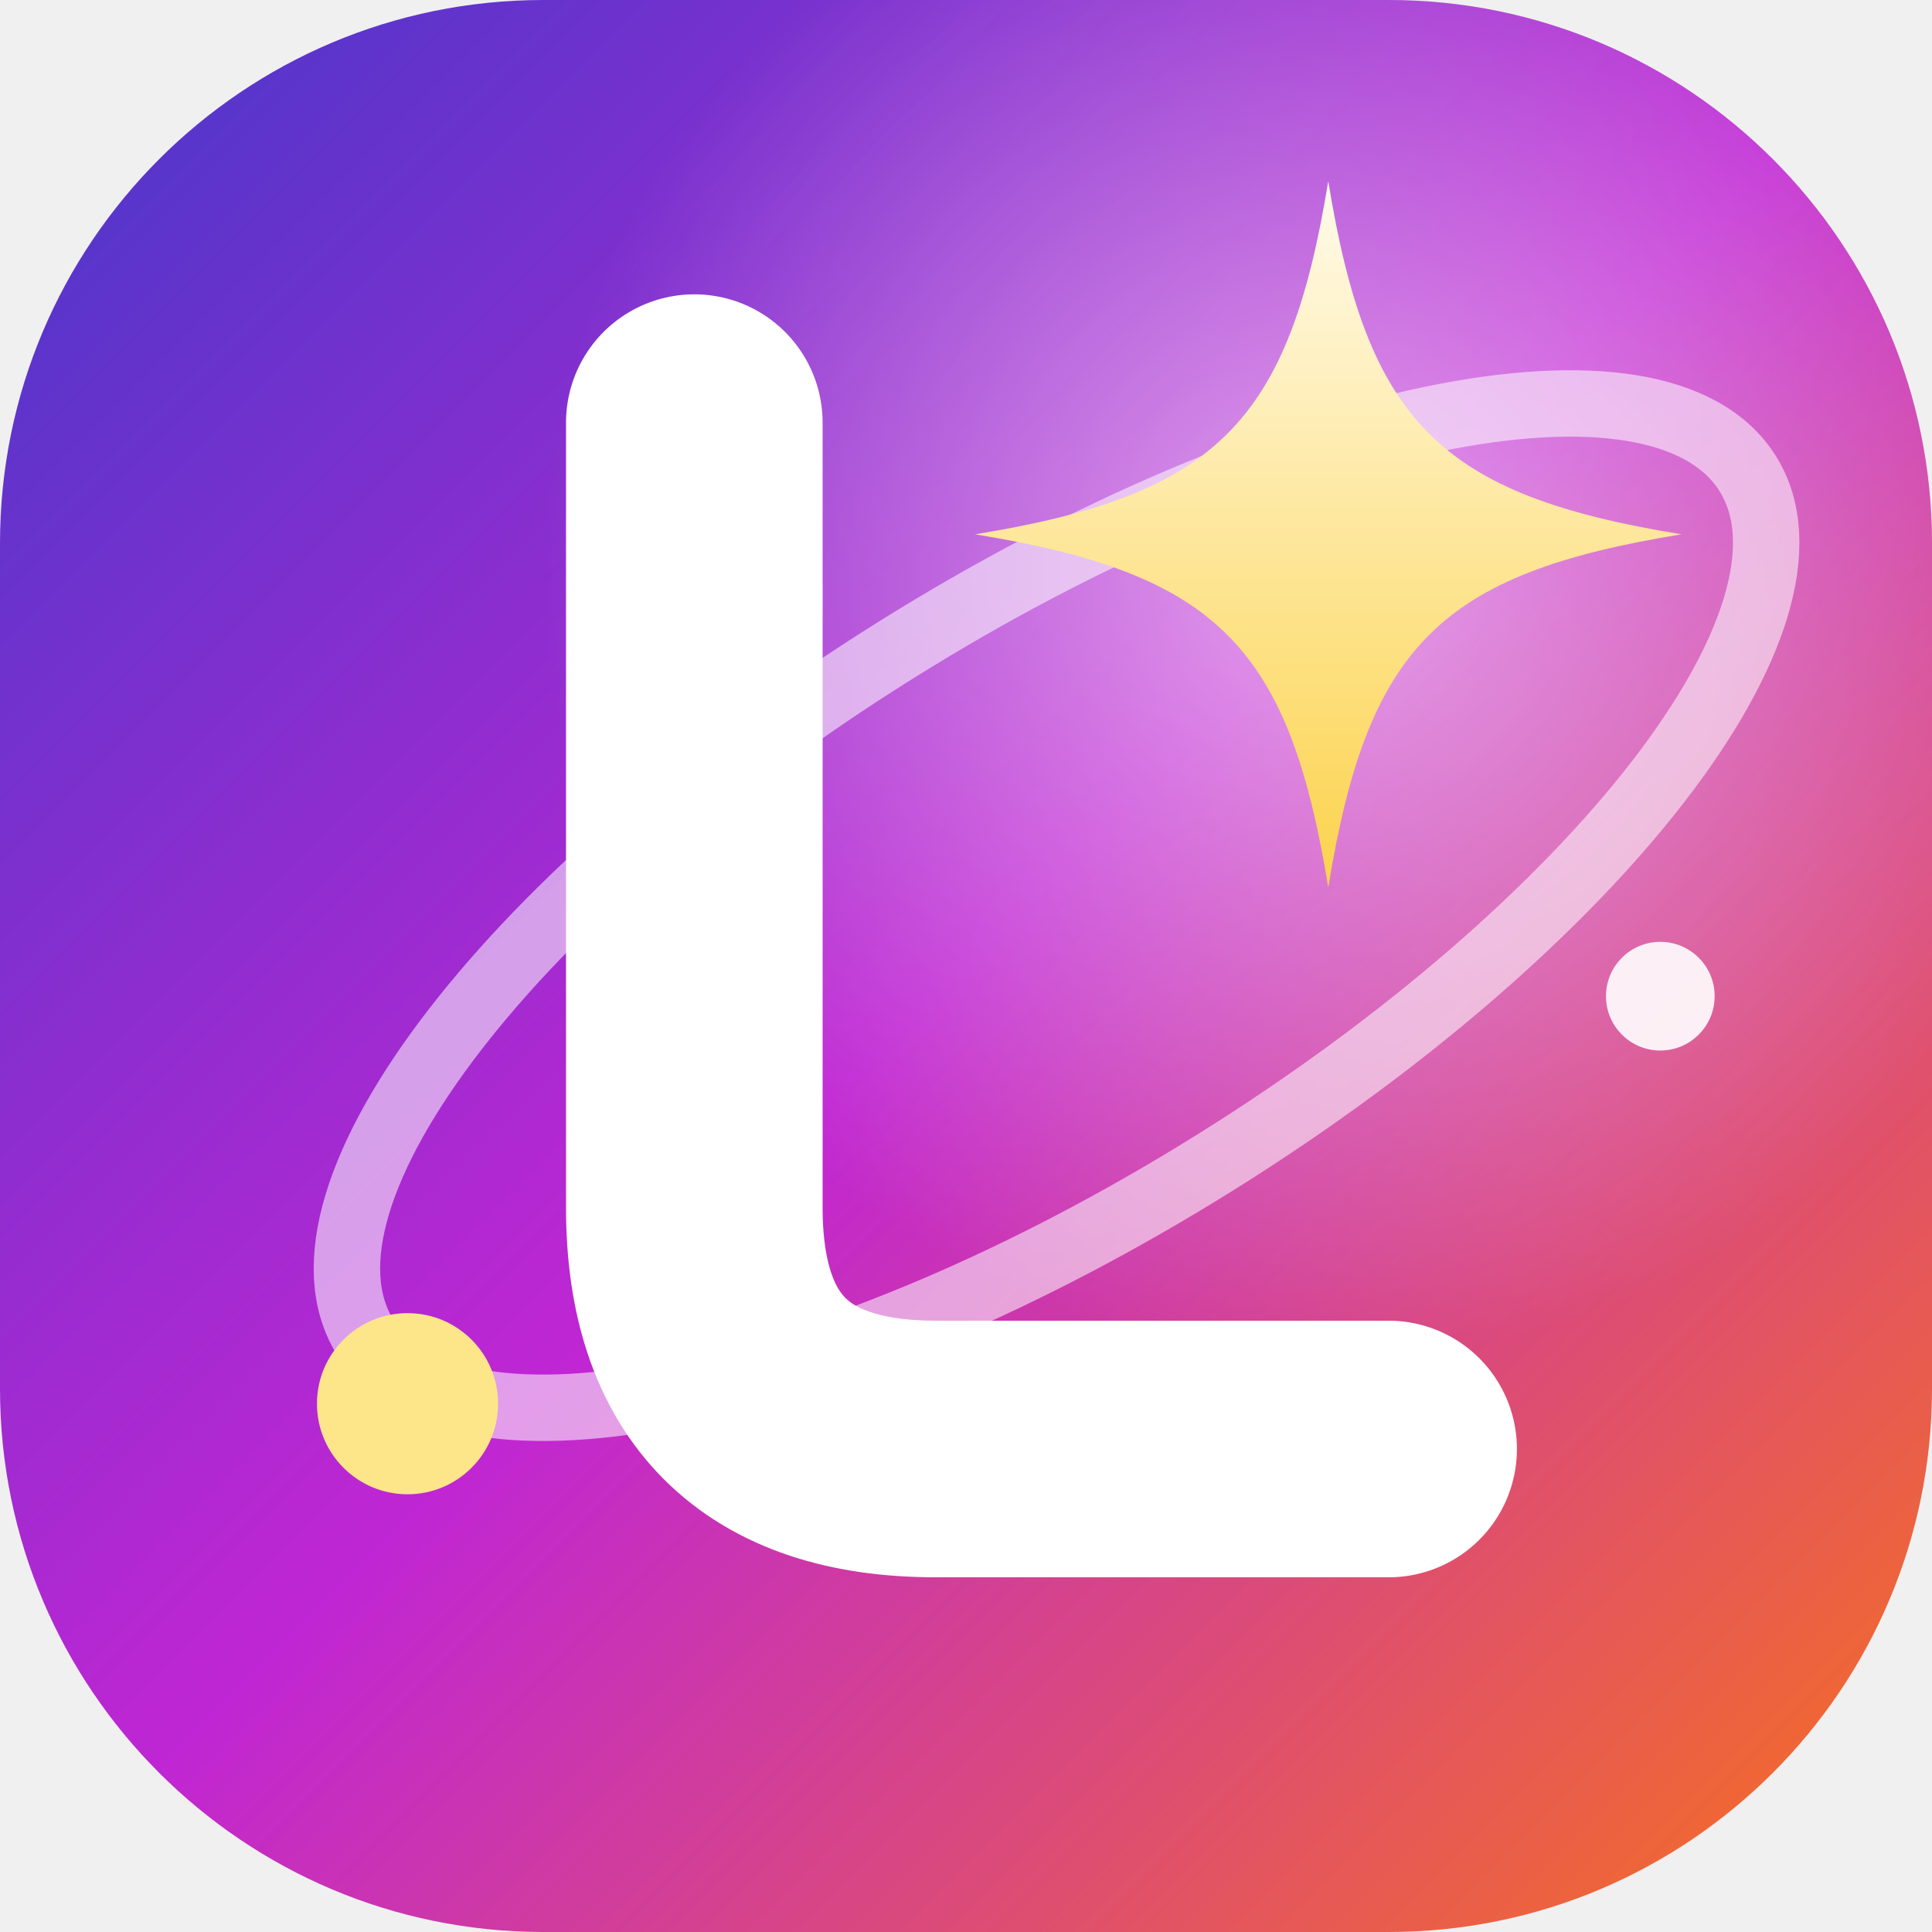
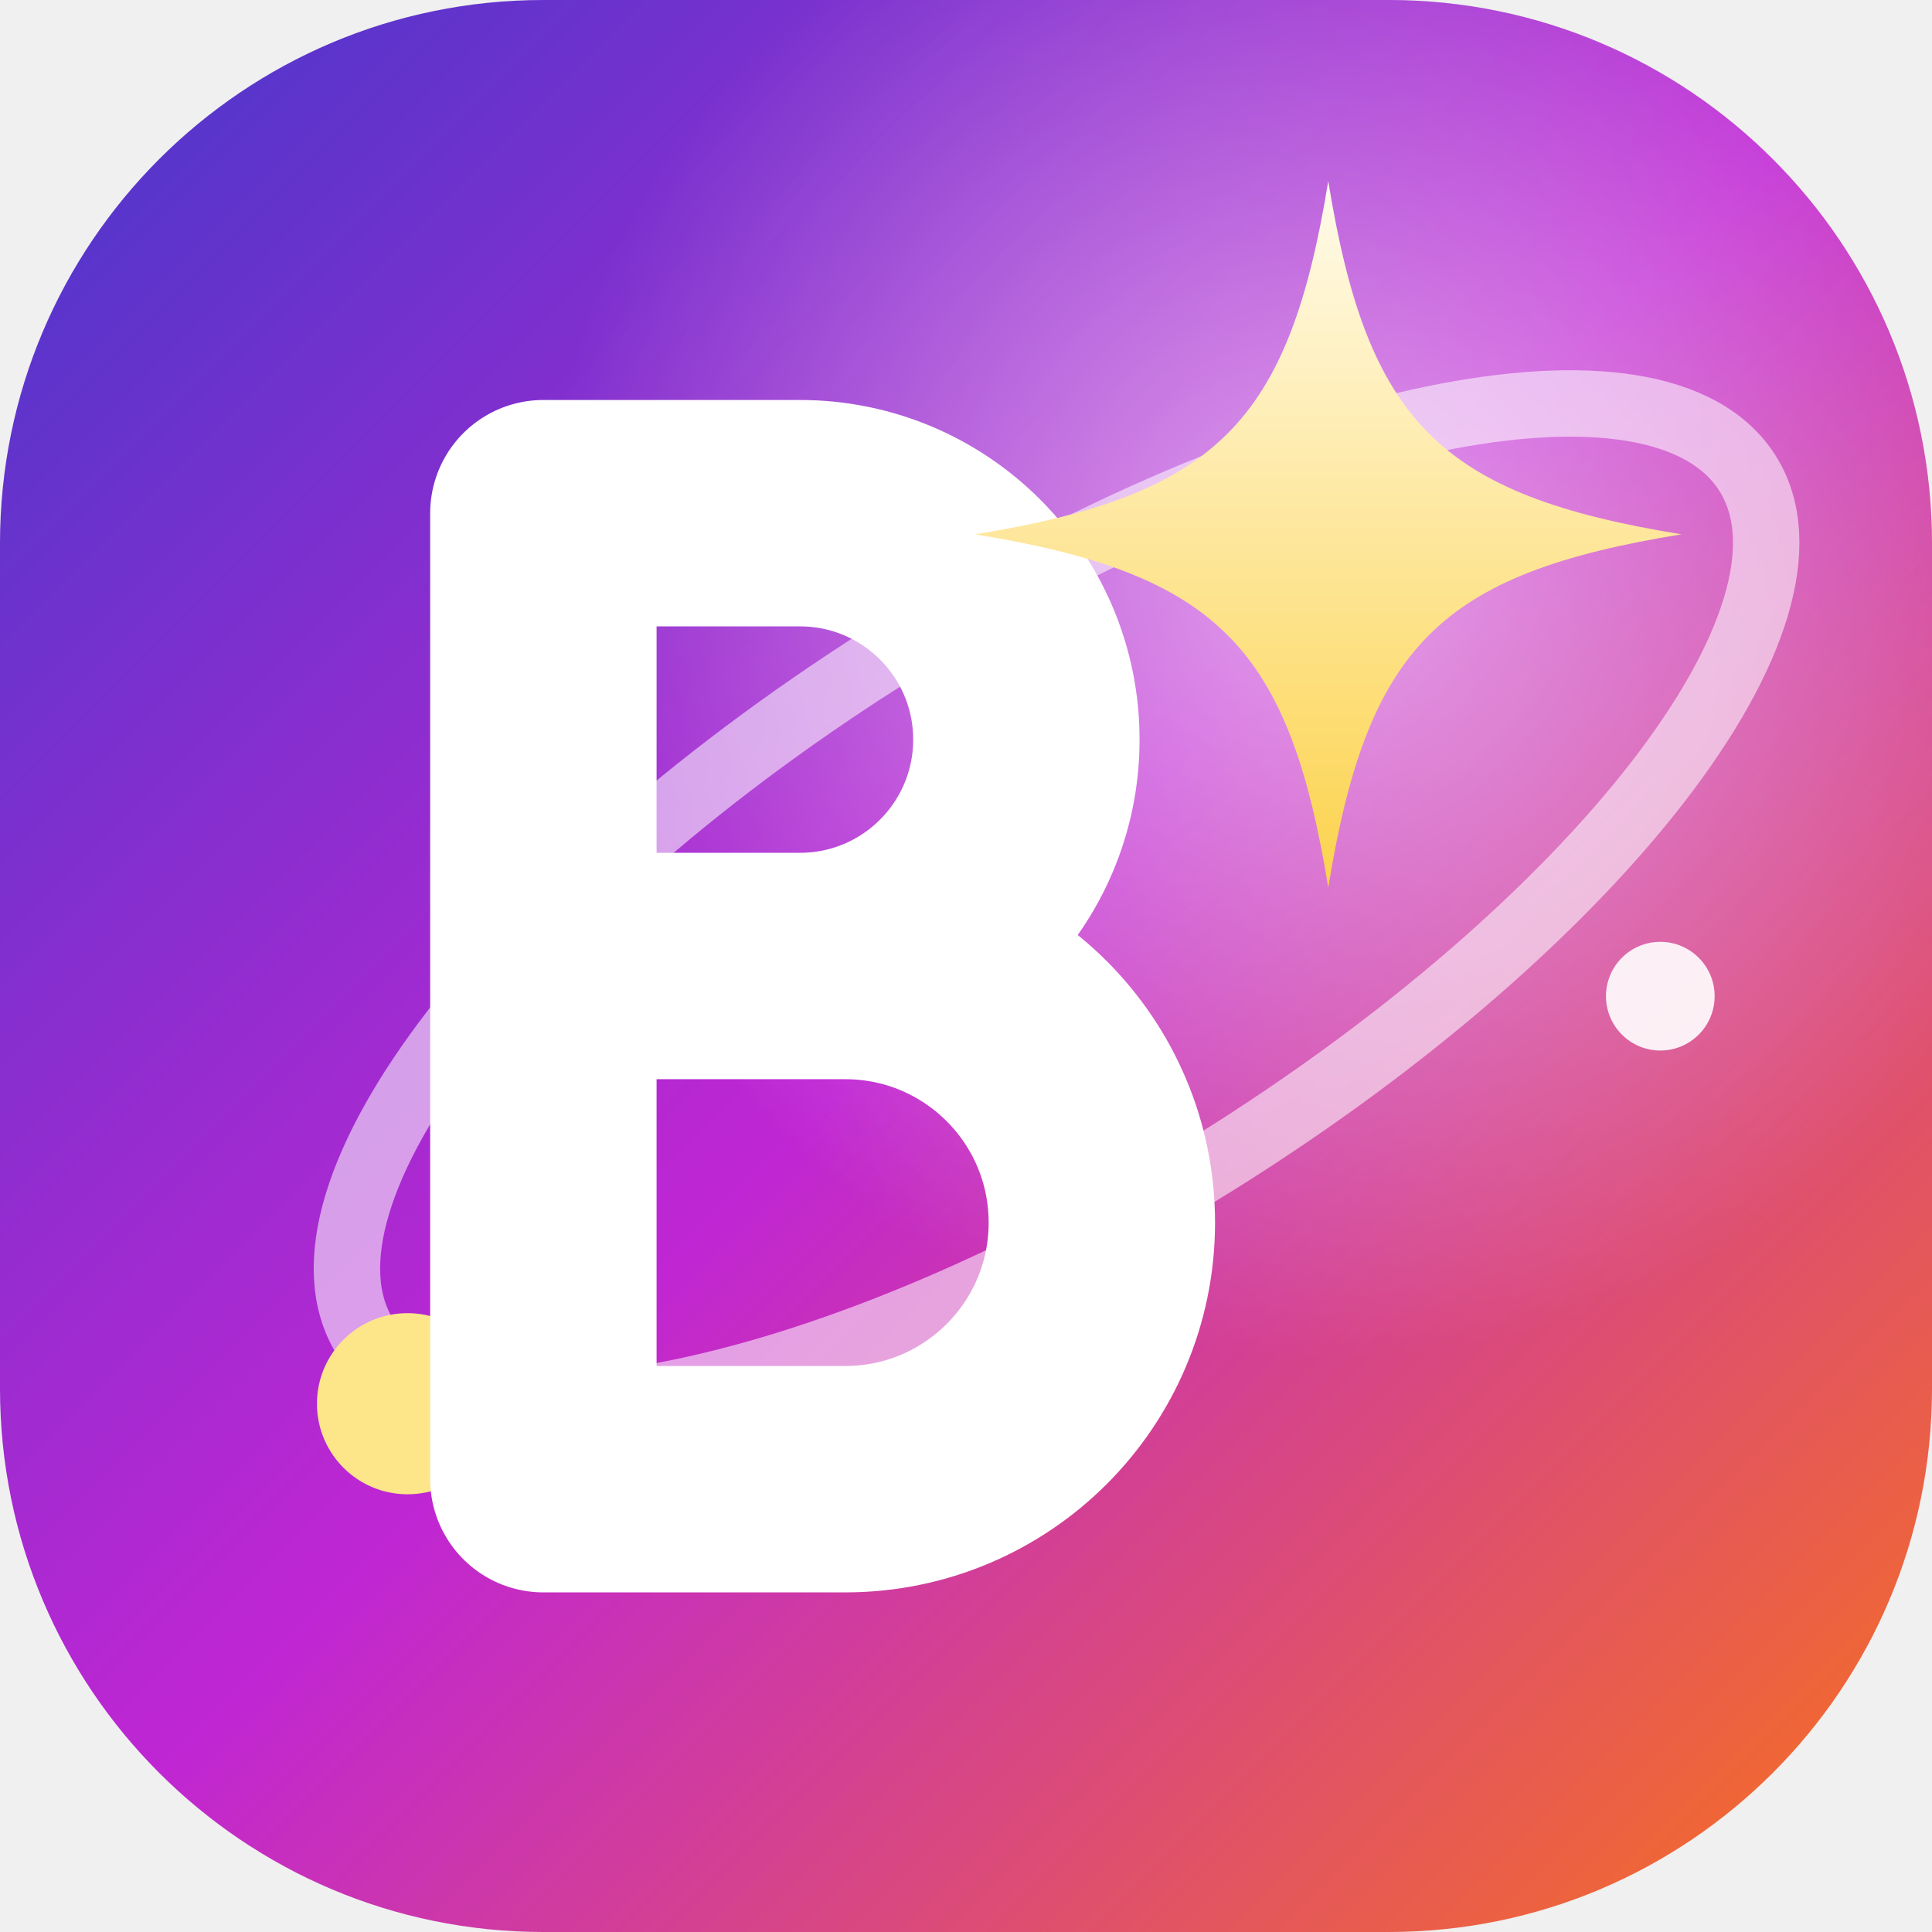
- <svg xmlns="http://www.w3.org/2000/svg" viewBox="0 0 64 64" role="img" aria-label="Learnova logo">
+ <svg xmlns="http://www.w3.org/2000/svg" viewBox="0 0 64 64" role="img" aria-label="BioscienceVista logo">
  <defs>
    <linearGradient id="lvbg" x1="0" y1="0" x2="1" y2="1">
      <stop offset="0" stop-color="#4338ca" />
      <stop offset=".5" stop-color="#c026d3" />
      <stop offset="1" stop-color="#f97316" />
    </linearGradient>
    <radialGradient id="lvglow" cx="44" cy="19" r="26" gradientUnits="userSpaceOnUse">
      <stop offset="0" stop-color="#fff" stop-opacity=".55" />
      <stop offset="1" stop-color="#fff" stop-opacity="0" />
    </radialGradient>
    <linearGradient id="lvstar" x1="0" y1="0" x2="0" y2="1">
      <stop offset="0" stop-color="#fffbeb" />
      <stop offset="1" stop-color="#fcd34d" />
    </linearGradient>
  </defs>
  <rect width="64" height="64" rx="18" fill="url(#lvbg)" />
  <rect width="64" height="64" rx="18" fill="url(#lvglow)" />
  <ellipse cx="35" cy="30" rx="27" ry="10" transform="rotate(-32 35 30)" fill="none" stroke="#fff" stroke-opacity=".55" stroke-width="2.2" />
  <circle cx="13.5" cy="46.5" r="3" fill="#fde68a" />
-   <path d="M23 14v26q0 8 8 8h15" fill="none" stroke="#fff" stroke-width="8.5" stroke-linecap="round" stroke-linejoin="round" />
+   <path d="M18 17v32M18 17h8.5a7.5 7.5 0 0 1 0 15H18M18 32h10a8.5 8.5 0 0 1 0 17H18" fill="none" stroke="#fff" stroke-width="7.5" stroke-linecap="round" stroke-linejoin="round" />
  <path d="M44 6c1.3 8 3.7 10.400 11.700 11.700-8 1.300-10.400 3.700-11.700 11.700-1.300-8-3.700-10.400-11.700-11.700 8-1.300 10.400-3.700 11.700-11.700z" fill="url(#lvstar)" />
  <circle cx="55" cy="33" r="1.8" fill="#fff" fill-opacity=".9" />
</svg>
